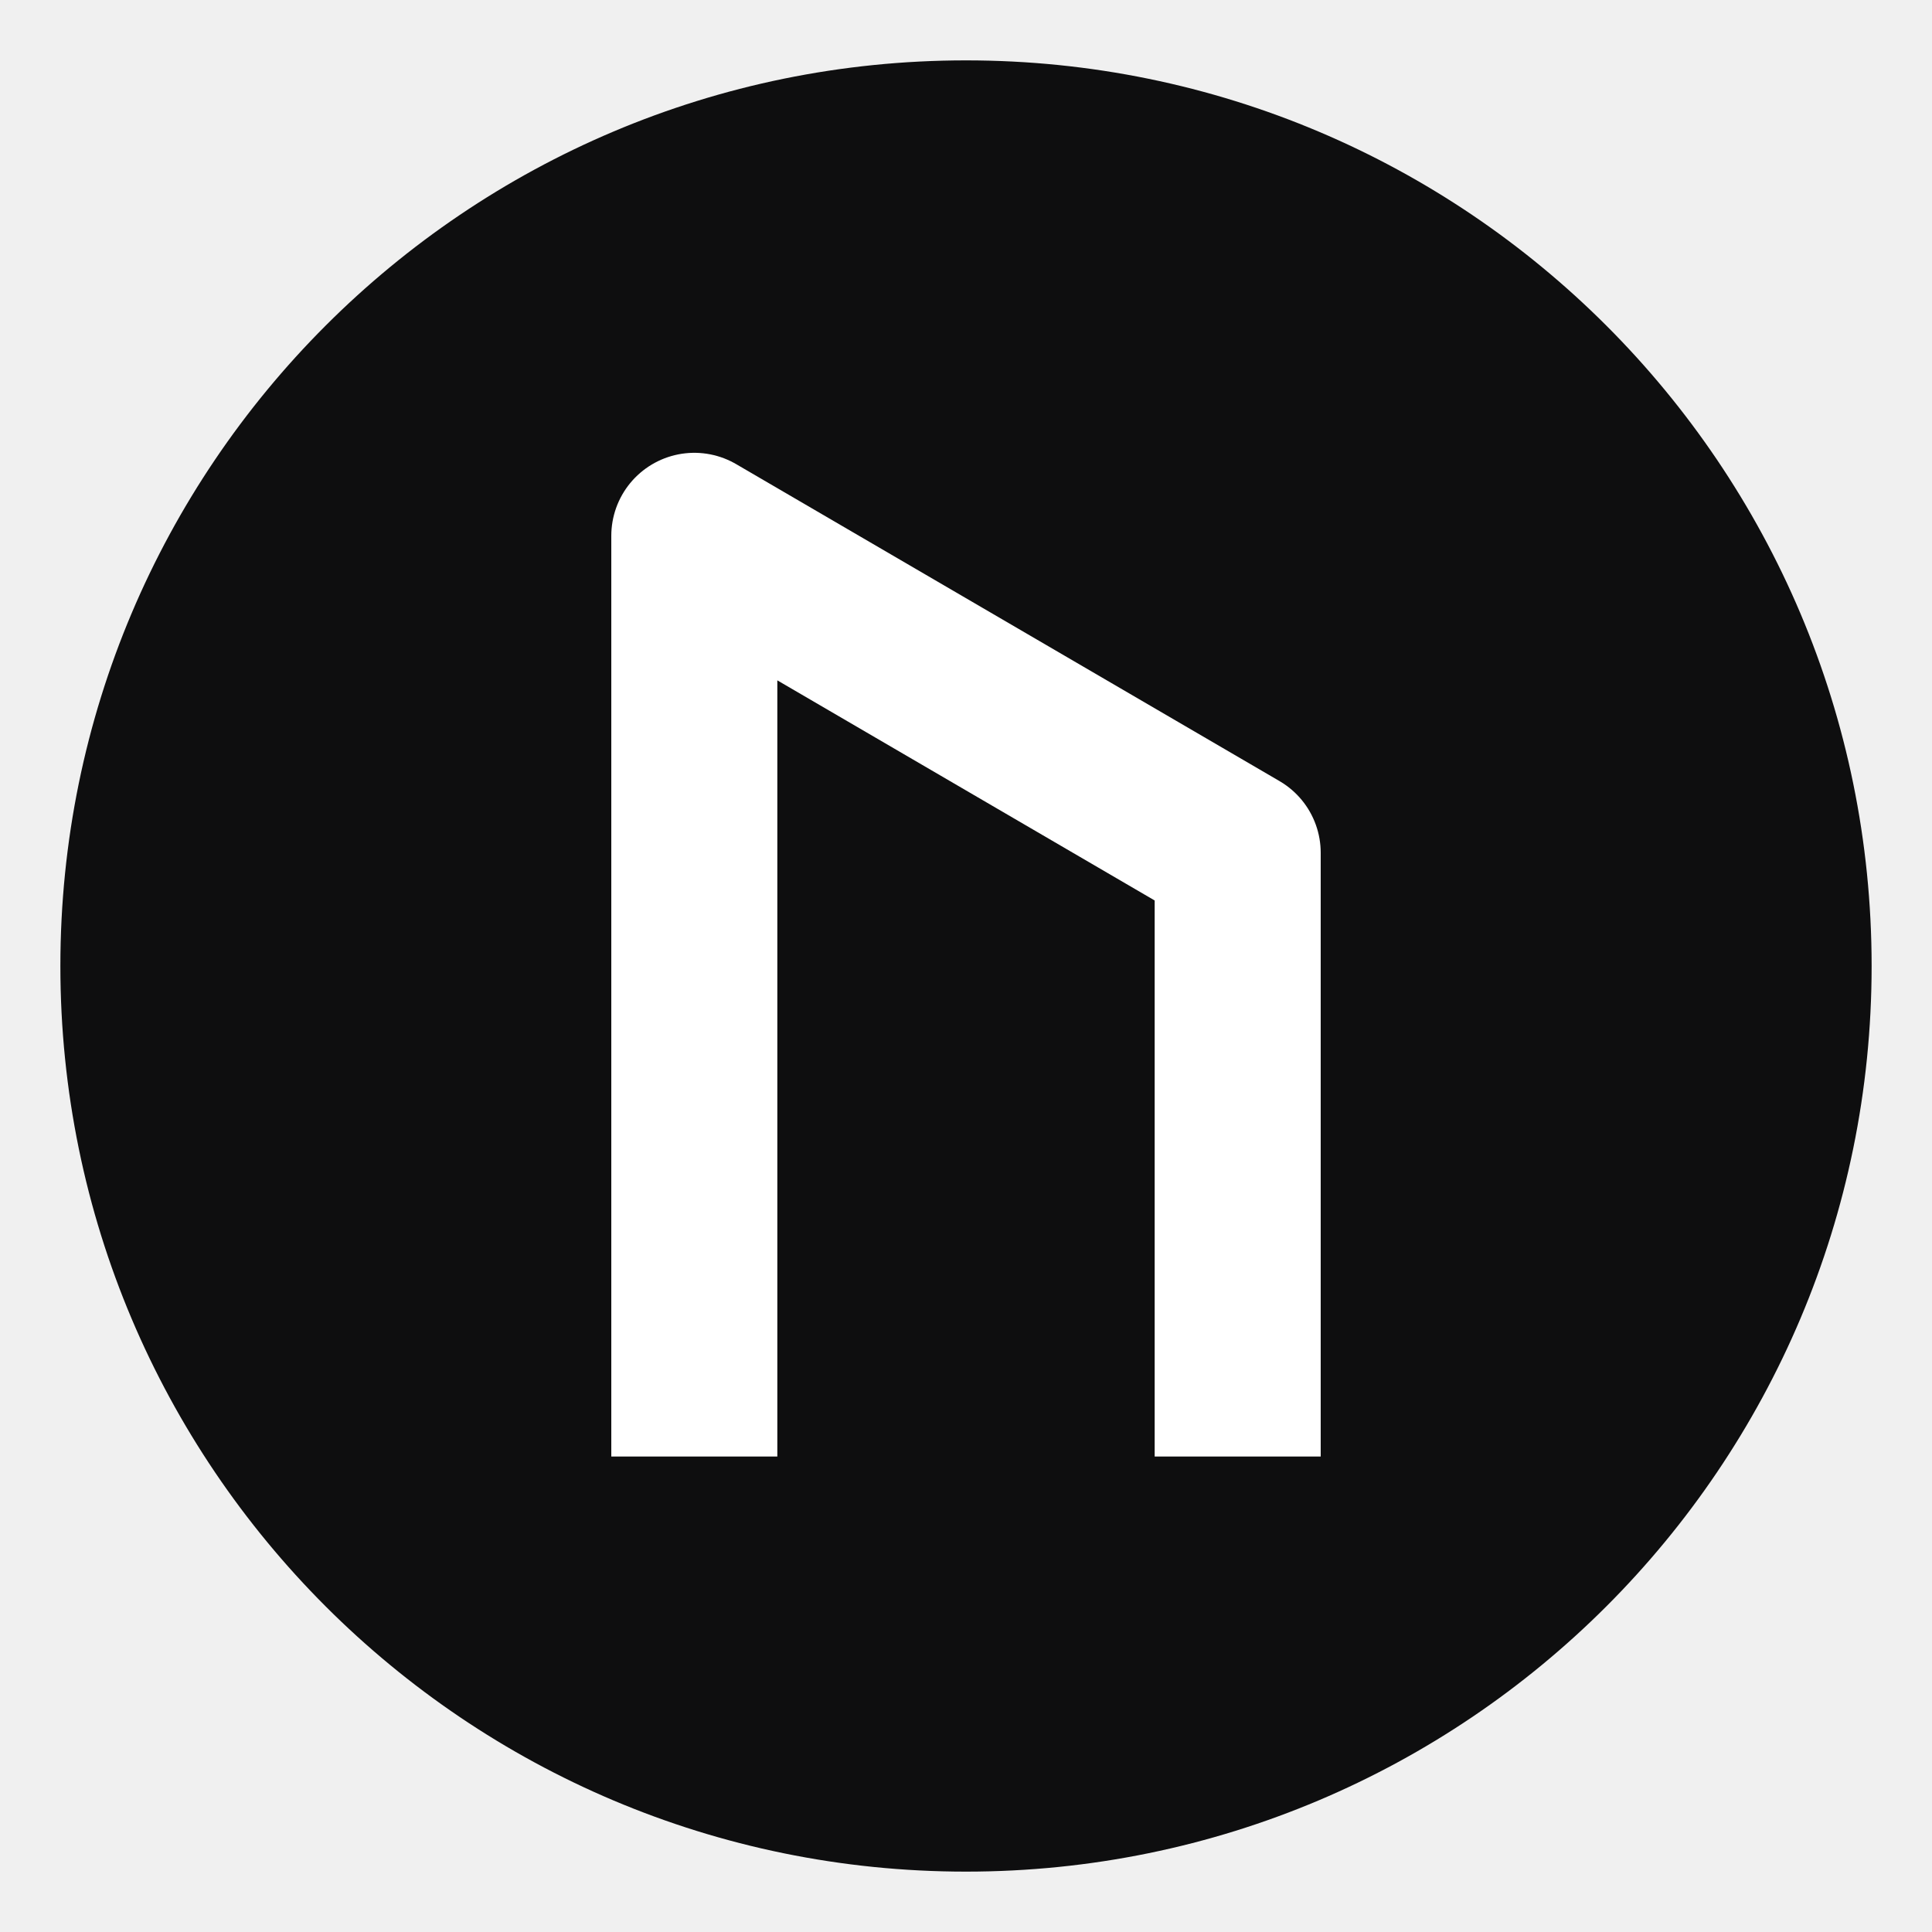
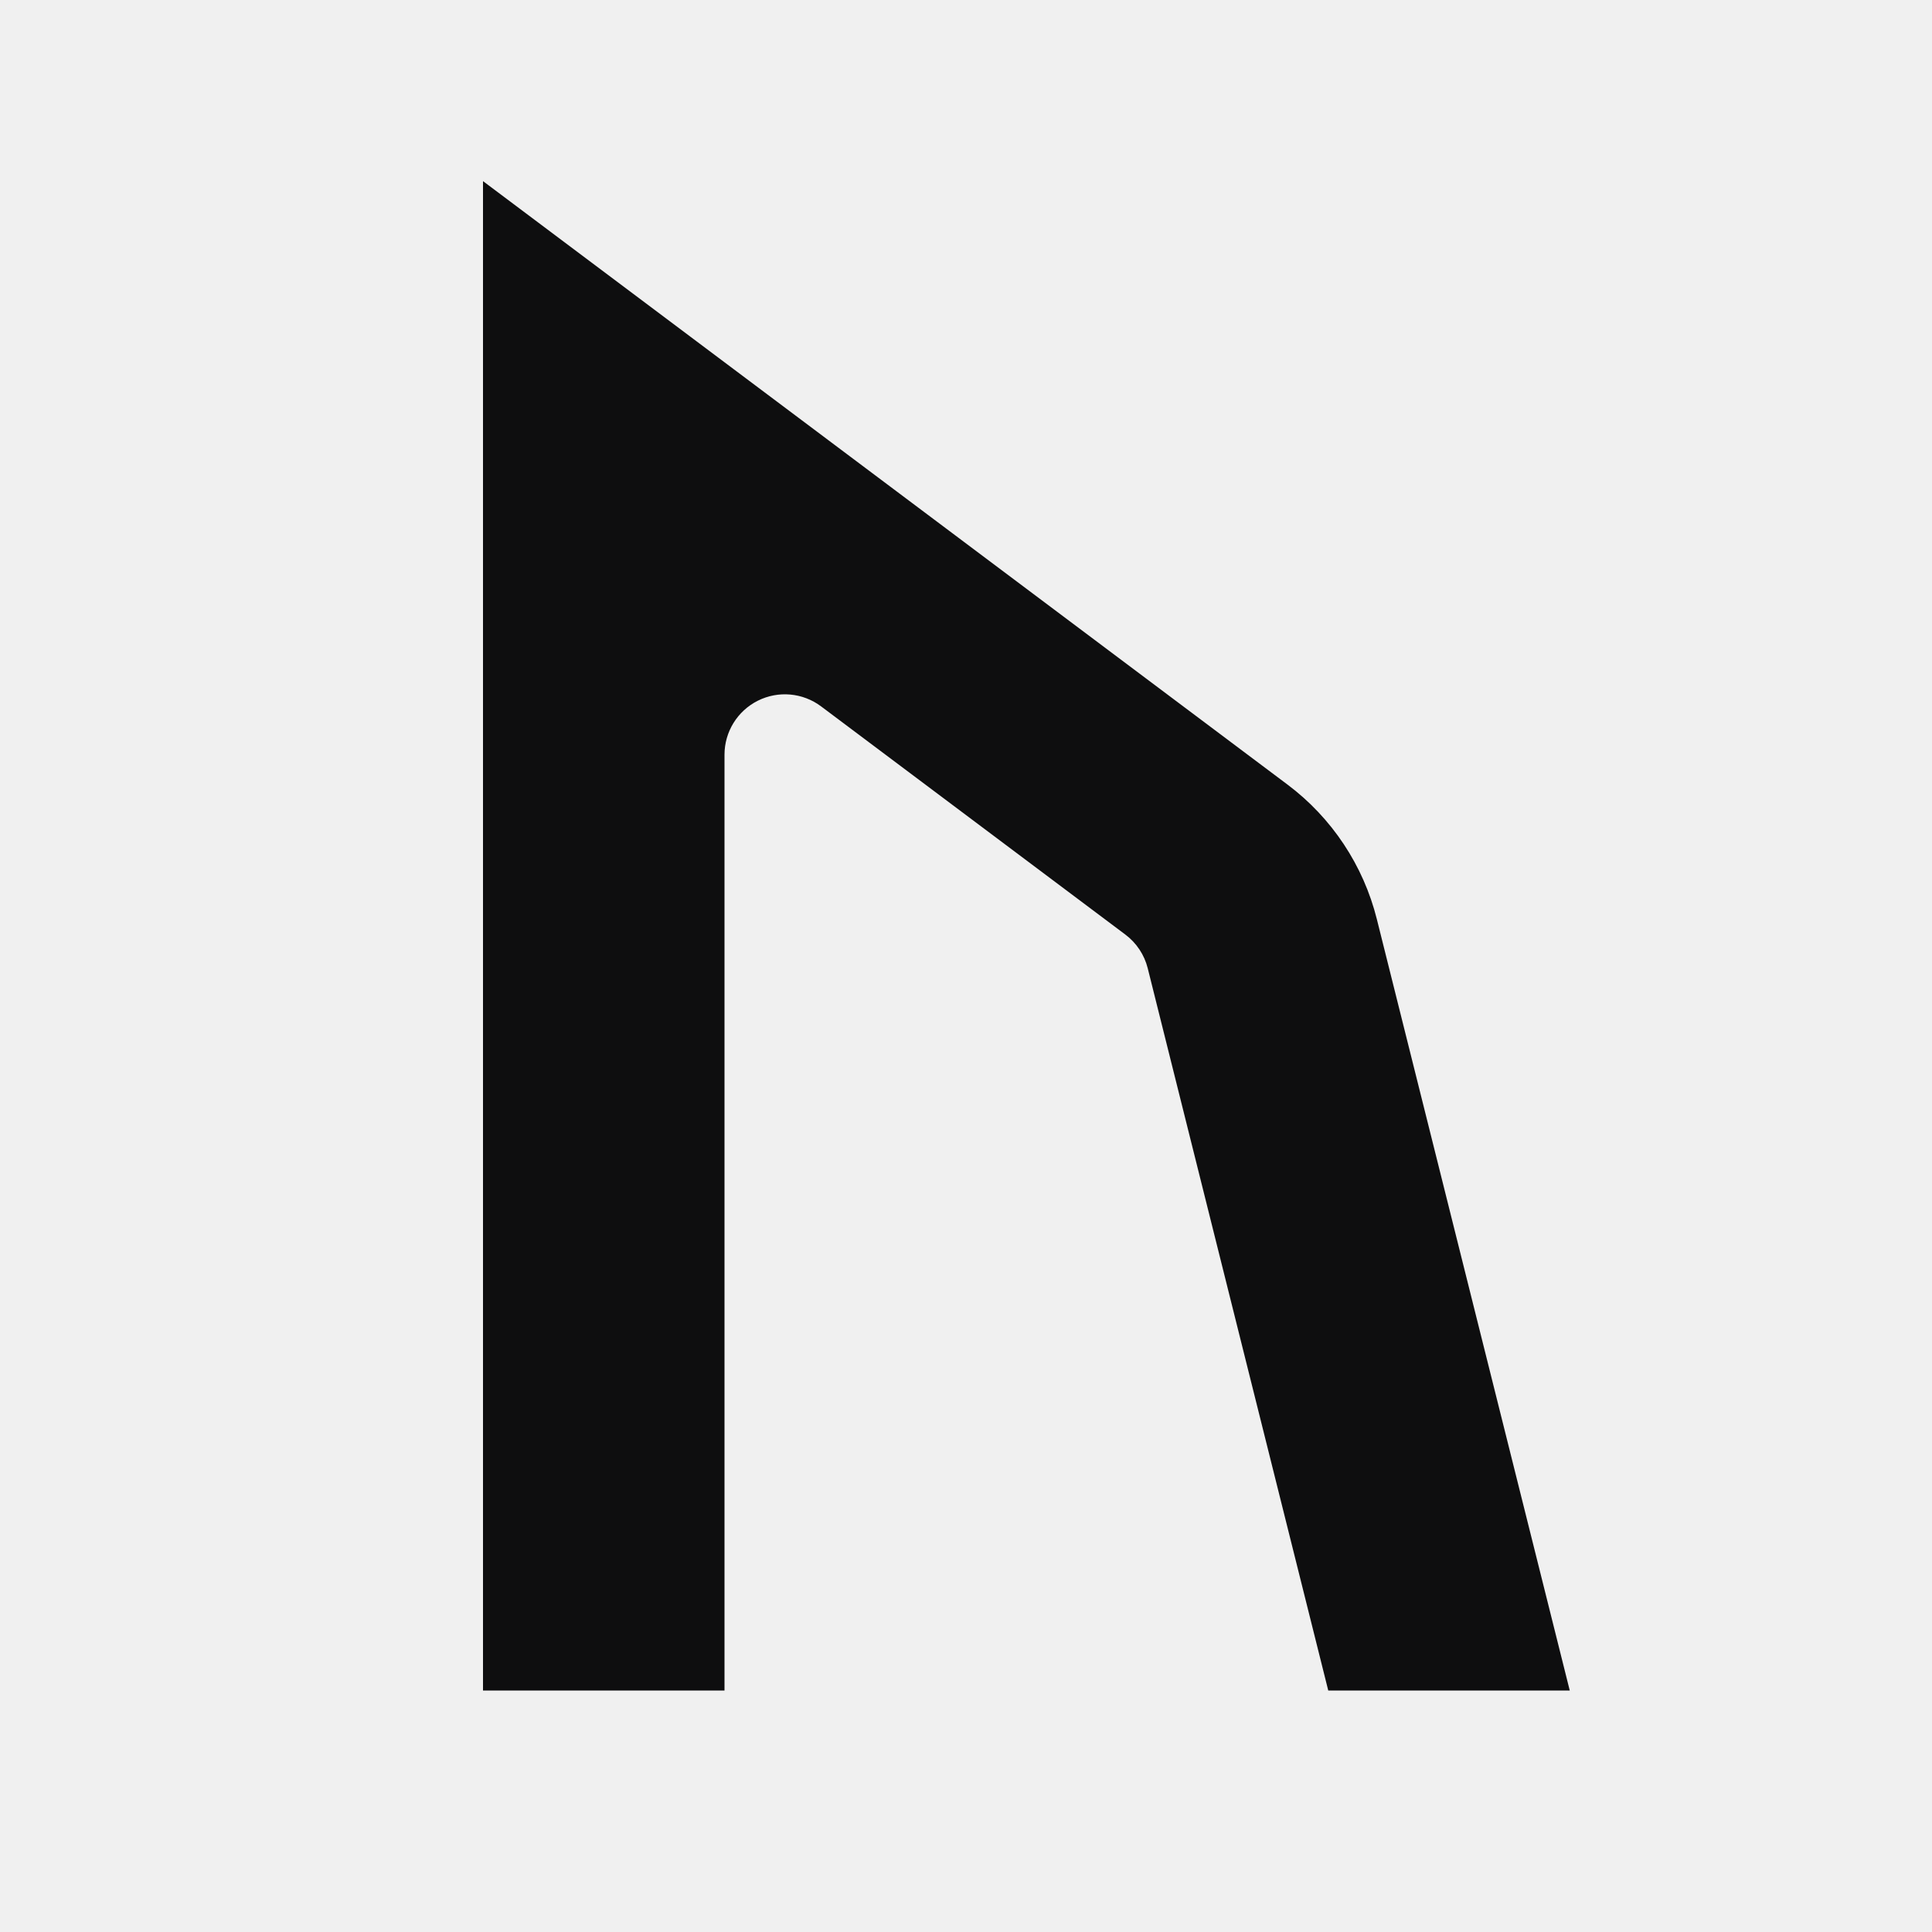
<svg xmlns="http://www.w3.org/2000/svg" viewBox="0 0 128 128" width="128" height="128">
-   <style>.d{fill:#0e0e0f}.r{stroke:#ffffff}@media (prefers-color-scheme:dark){.d{fill:#ffffff}.r{stroke:#0e0e0f}}</style>
-   <circle class="d" cx="64" cy="64" r="60" fill="#0e0e0f" />
-   <path class="r" d="M46 96.5V35.5L82 56.5V96.5" fill="none" stroke-width="11" stroke-linejoin="round" stroke="#ffffff" />
+   <style>path{fill:#0e0e0f}@media (prefers-color-scheme:dark){path{fill:#ffffff}}</style>
+   <path fill="#0e0e0f" d="M32 12L85.3 51.98A16 16 0 0 1 91.22 60.9L104 112L88 112L76.04 64.15A4 4 0 0 0 74.56 61.92L54.4 46.8A4 4 0 0 0 48 50L48 112L32 112Z" />
</svg>
